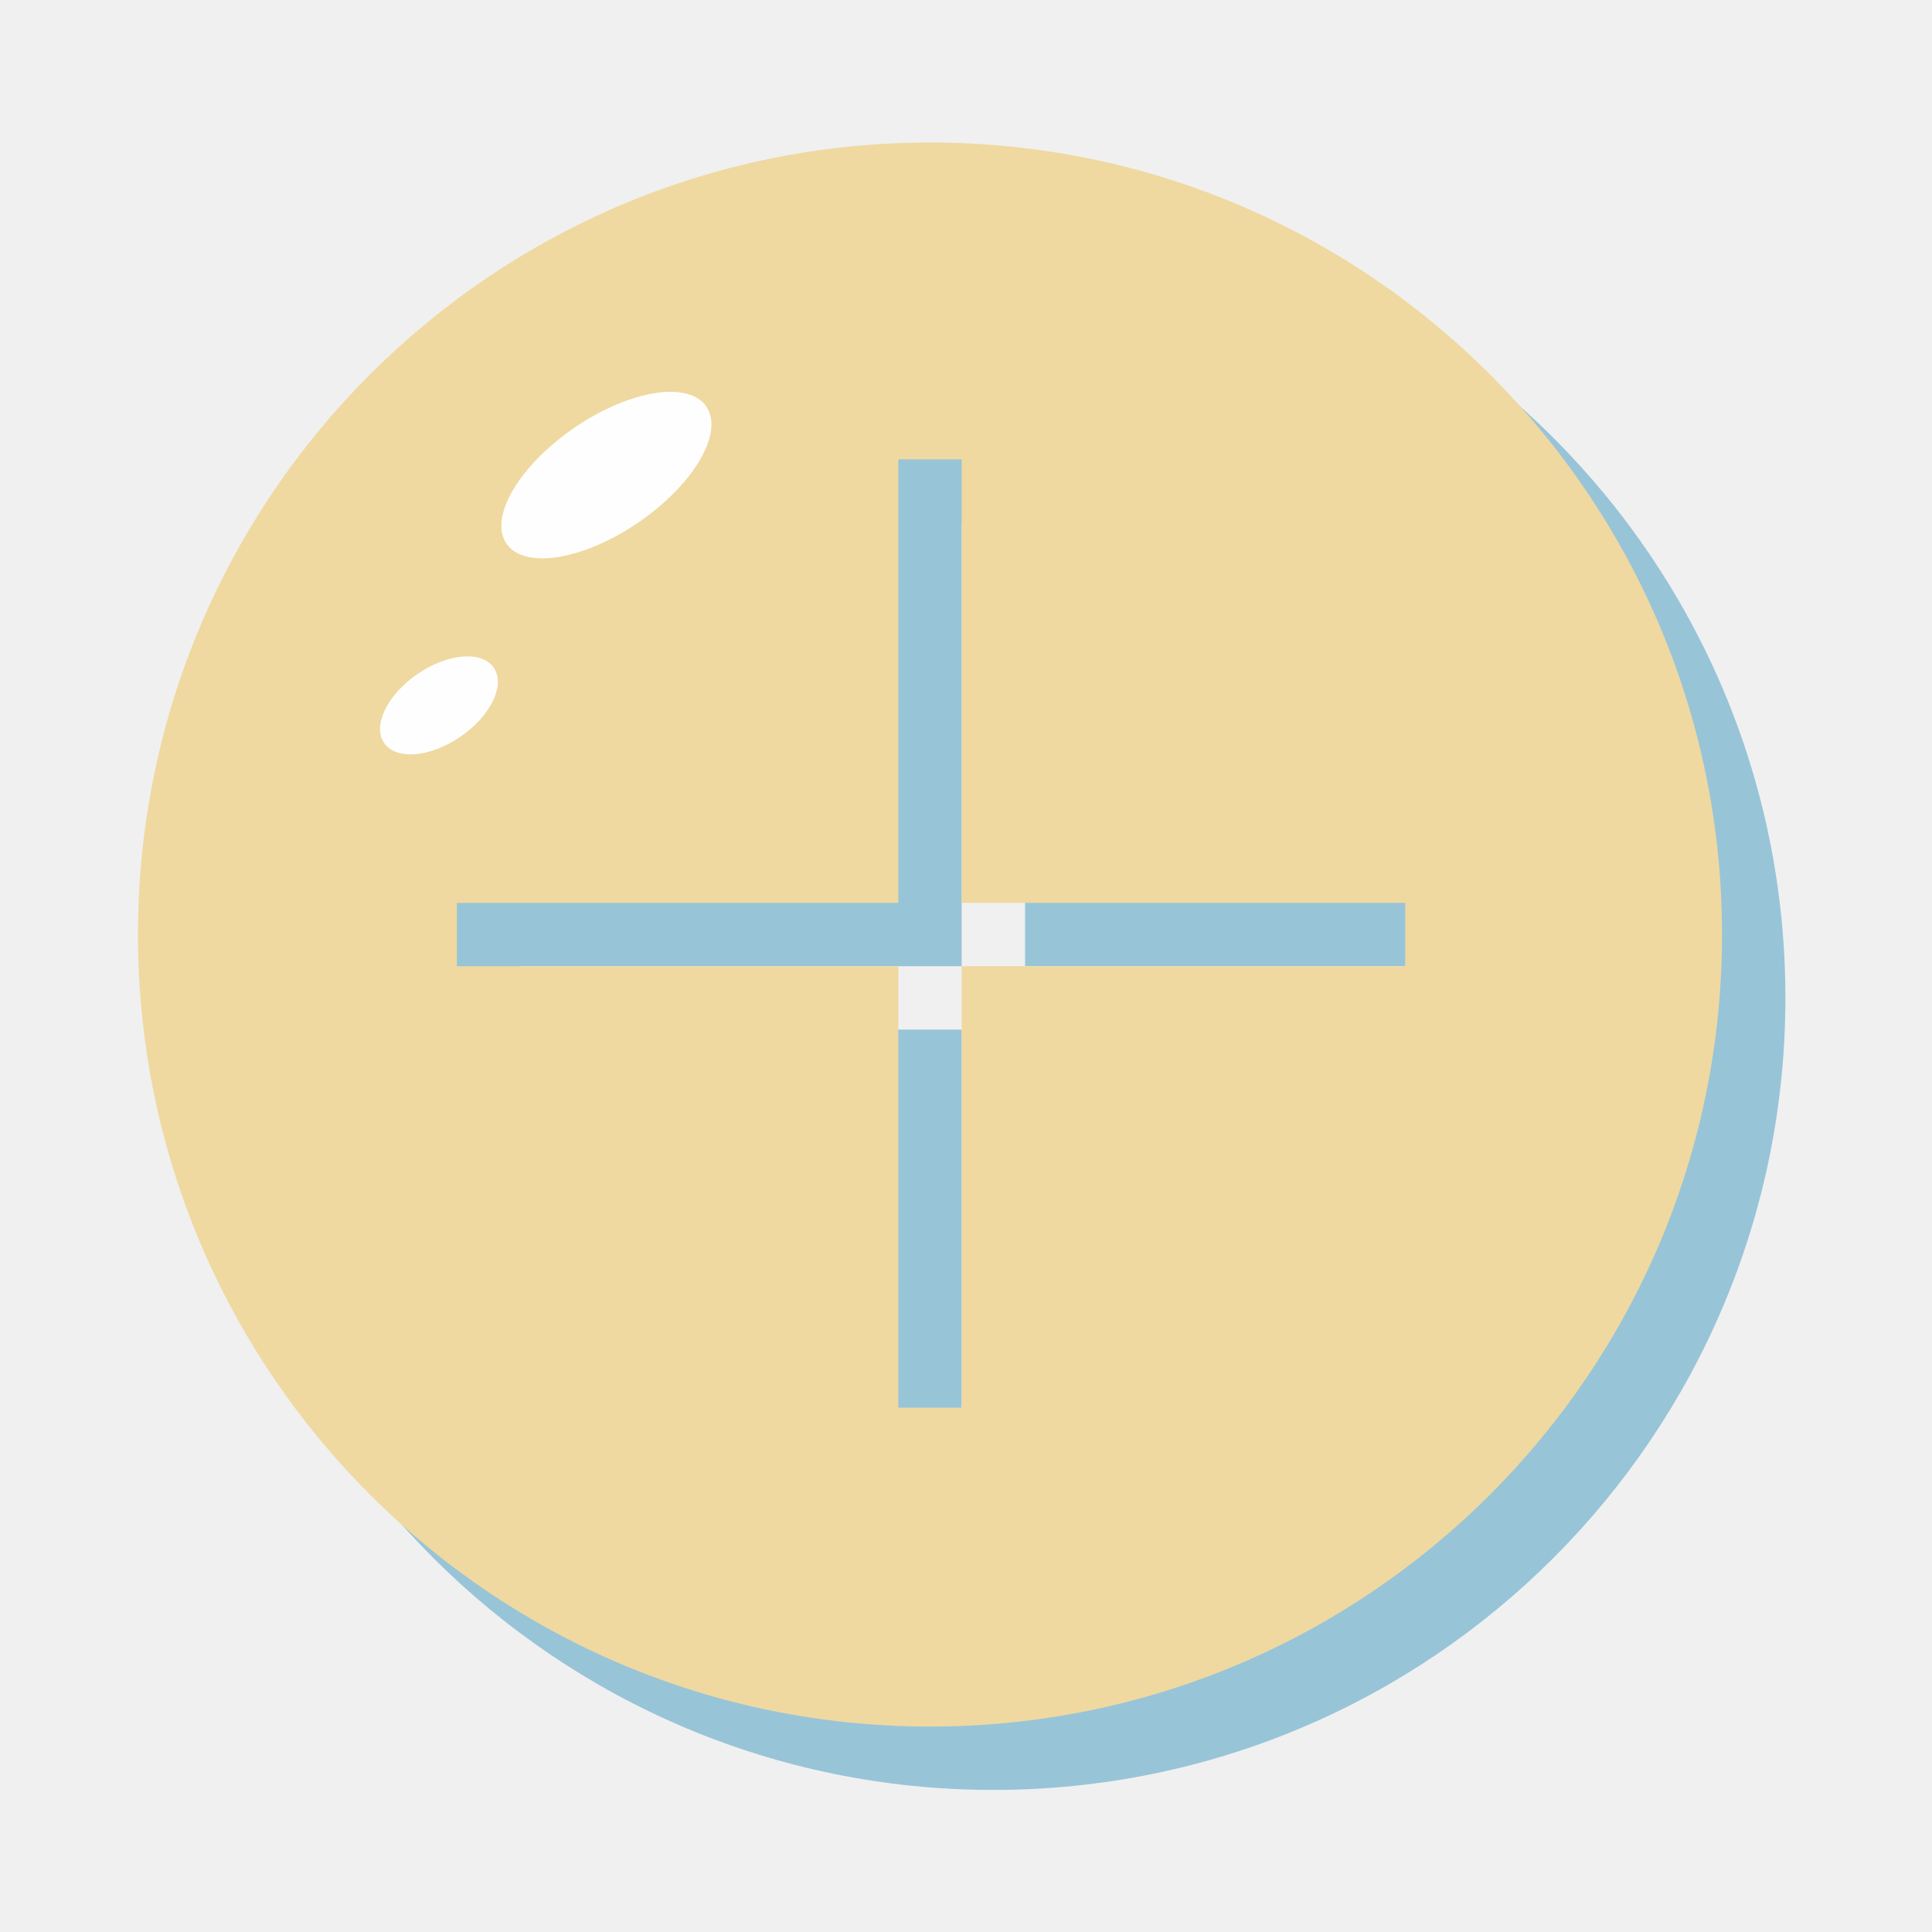
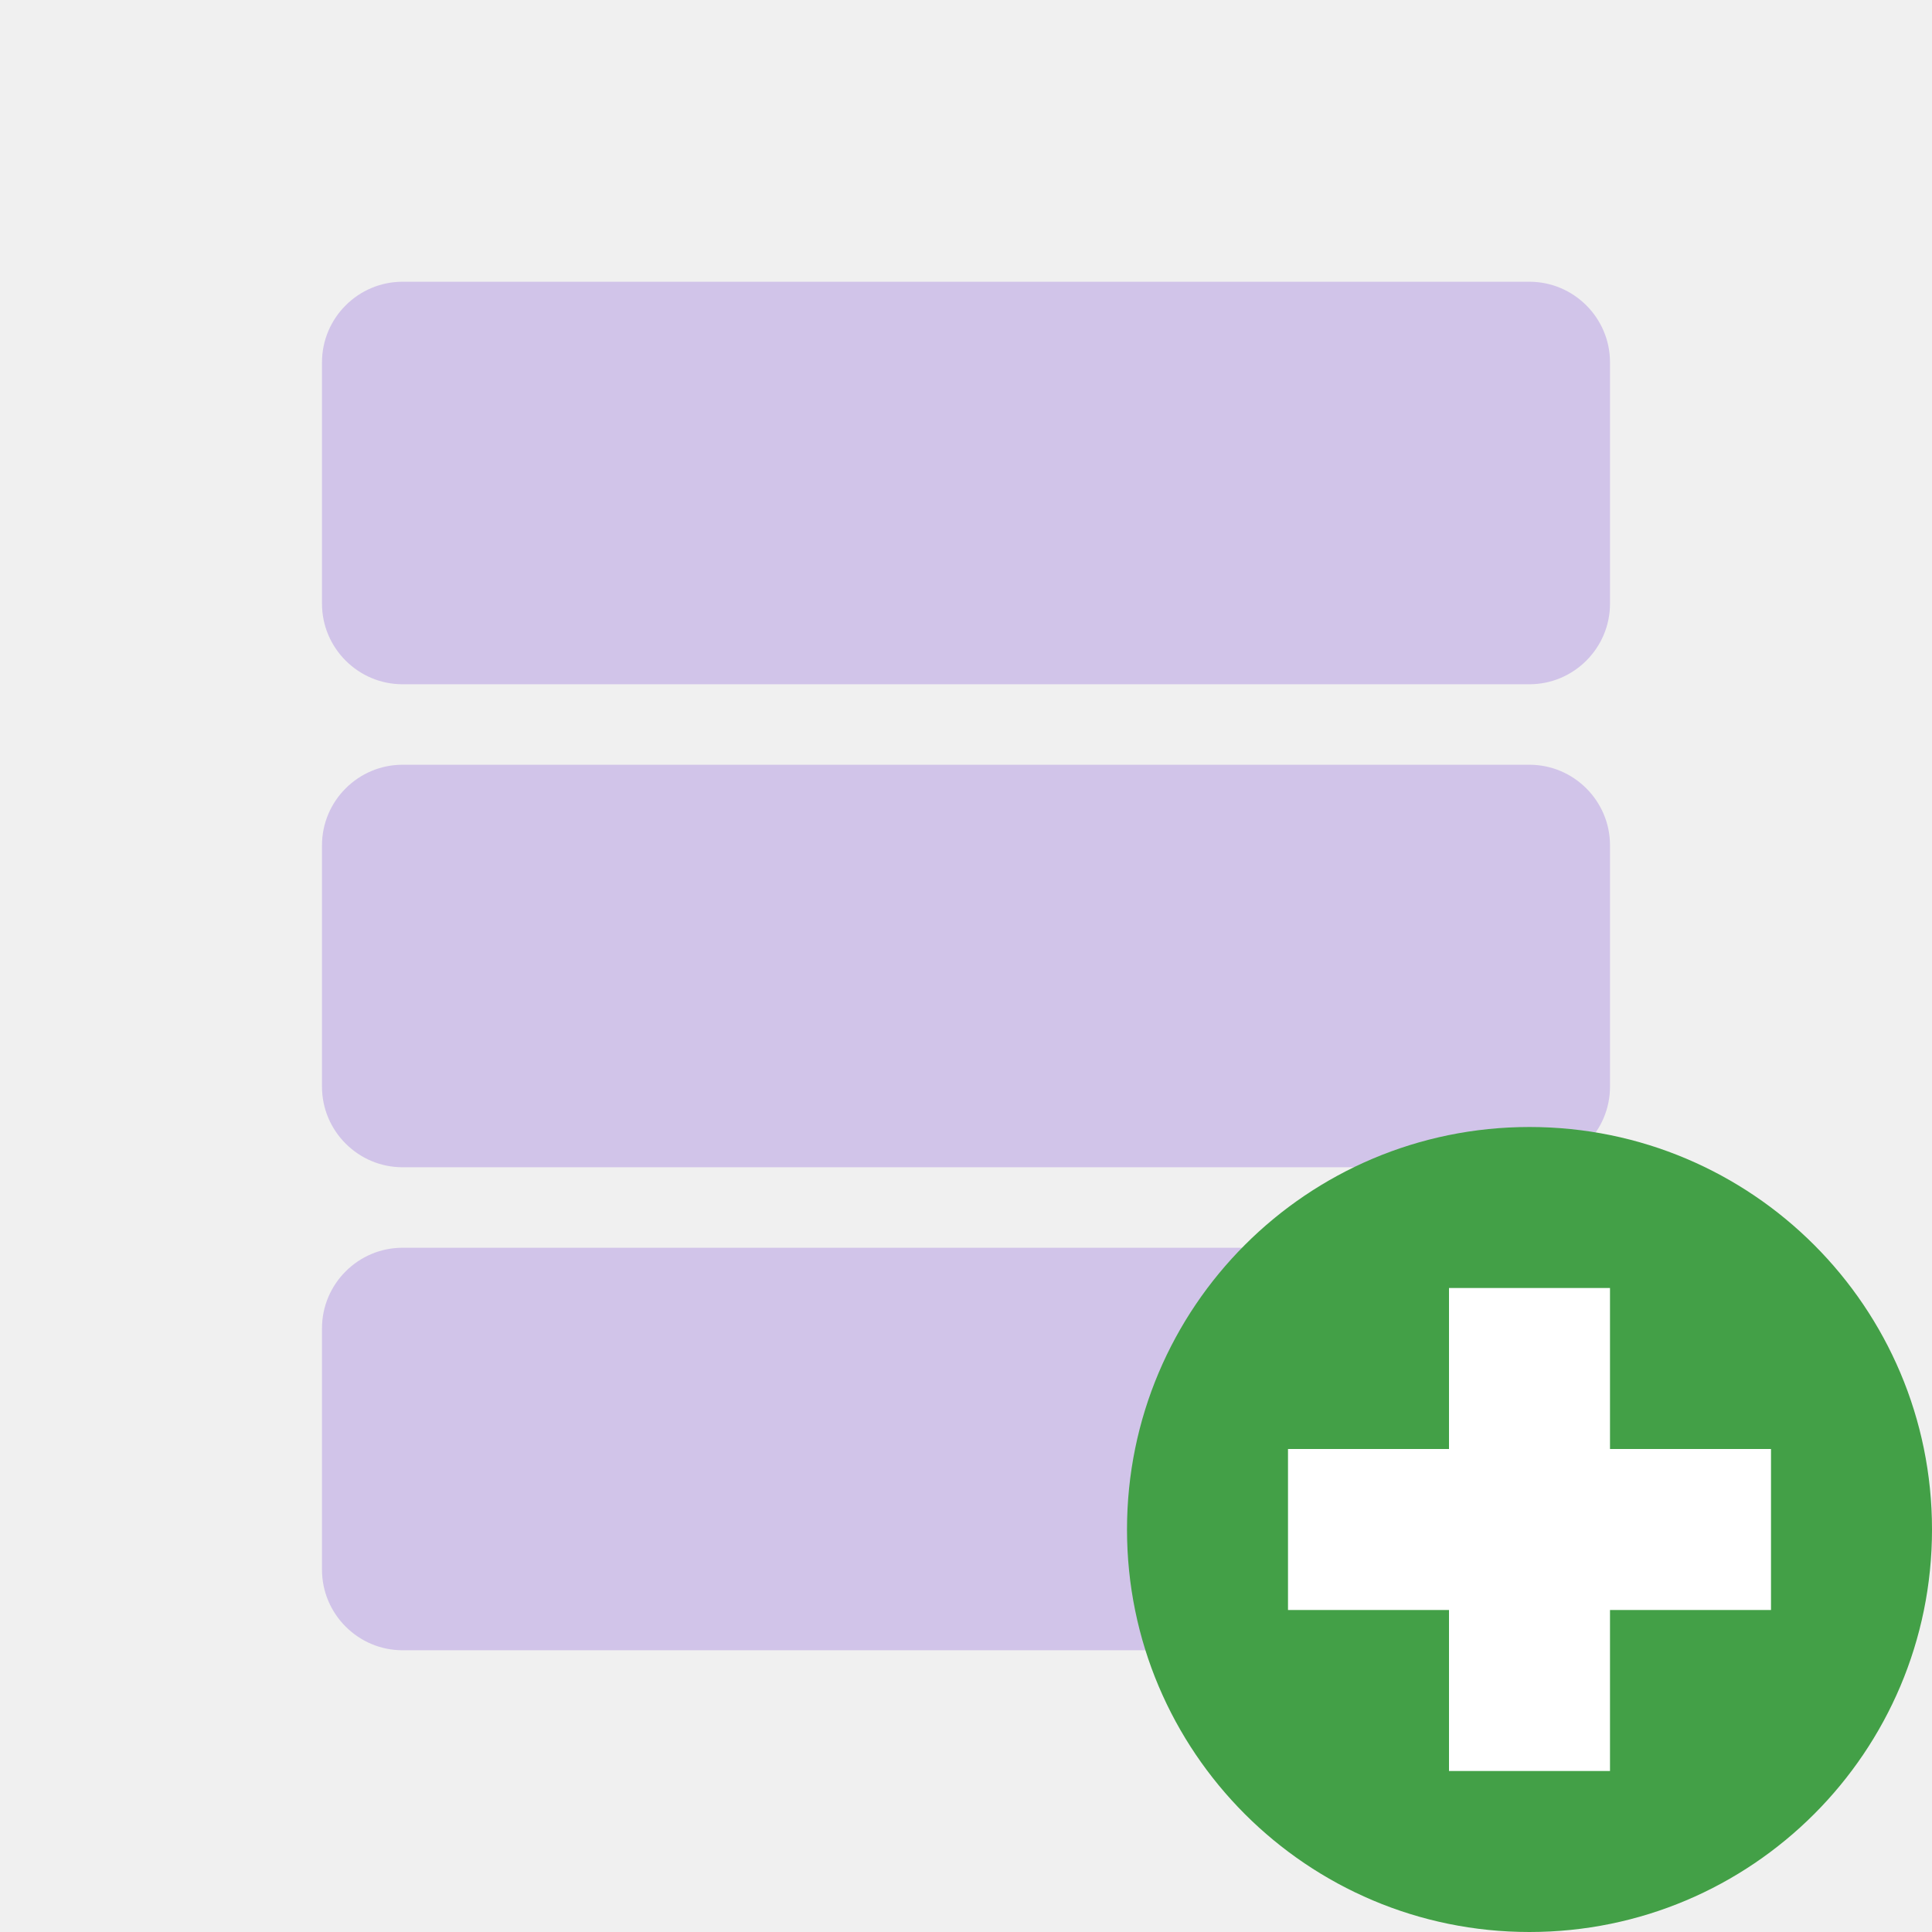
<svg xmlns="http://www.w3.org/2000/svg" width="800px" height="800px" viewBox="0 0 1024 1024" class="icon" version="1.1">
-   <path d="M526.507 109.122c-231.868 0-419.789 187.921-419.789 419.789s187.921 419.789 419.789 419.789 419.789-187.921 419.789-419.789S758.375 109.122 526.507 109.122zM778.381 545.702H543.299v233.967h-33.583V545.702H275.749v-33.583h233.967V277.037h33.583v235.082H778.381v33.583z" fill="#98C4D8" />
-   <path d="M492.924 75.538c-231.868 0-419.789 187.921-419.789 419.789s187.921 419.789 419.789 419.789 419.789-187.921 419.789-419.789S724.792 75.538 492.924 75.538zM744.798 512.119H509.716v233.967h-33.583V512.119H242.166v-33.583h233.967V243.453h33.583v235.082H744.798v33.583z" fill="#EFD9A0" />
-   <path d="M268.48 288.16a30.214 64.204 55.515 1 0 105.843-72.703 30.214 64.204 55.515 1 0-105.843 72.703Z" fill="#FEFEFE" />
-   <path d="M203.6 393.819a20.143 35.249 55.515 1 0 58.11-39.916 20.143 35.249 55.515 1 0-58.11 39.916Z" fill="#FEFEFE" />
+   <path d="M810.667 149.333H213.333c-23.467 0-42.667 19.2-42.667 42.667v128c0 23.467 19.2 42.667 42.667 42.667h597.333c23.467 0 42.667-19.2 42.667-42.667V192c0-23.467-19.2-42.667-42.667-42.667zM810.667 405.333H213.333c-23.467 0-42.667 19.2-42.667 42.667v128c0 23.467 19.2 42.667 42.667 42.667h597.333c23.467 0 42.667-19.2 42.667-42.667v-128c0-23.467-19.2-42.667-42.667-42.667zM810.667 661.333H213.333c-23.467 0-42.667 19.2-42.667 42.667v128c0 23.467 19.2 42.667 42.667 42.667h597.333c23.467 0 42.667-19.2 42.667-42.667v-128c0-23.467-19.2-42.667-42.667-42.667z" fill="#D1C4E9" />
+   <path d="M810.667 810.667m-213.333 0a213.333 213.333 0 1 0 426.667 0 213.333 213.333 0 1 0-426.667 0Z" fill="#43A047" />
+   <path d="M768 682.667h85.333v256h-85.333z" fill="#FFFFFF" />
+   <path d="M682.667 768h256v85.333H682.667z" fill="#FFFFFF" />
</svg>
